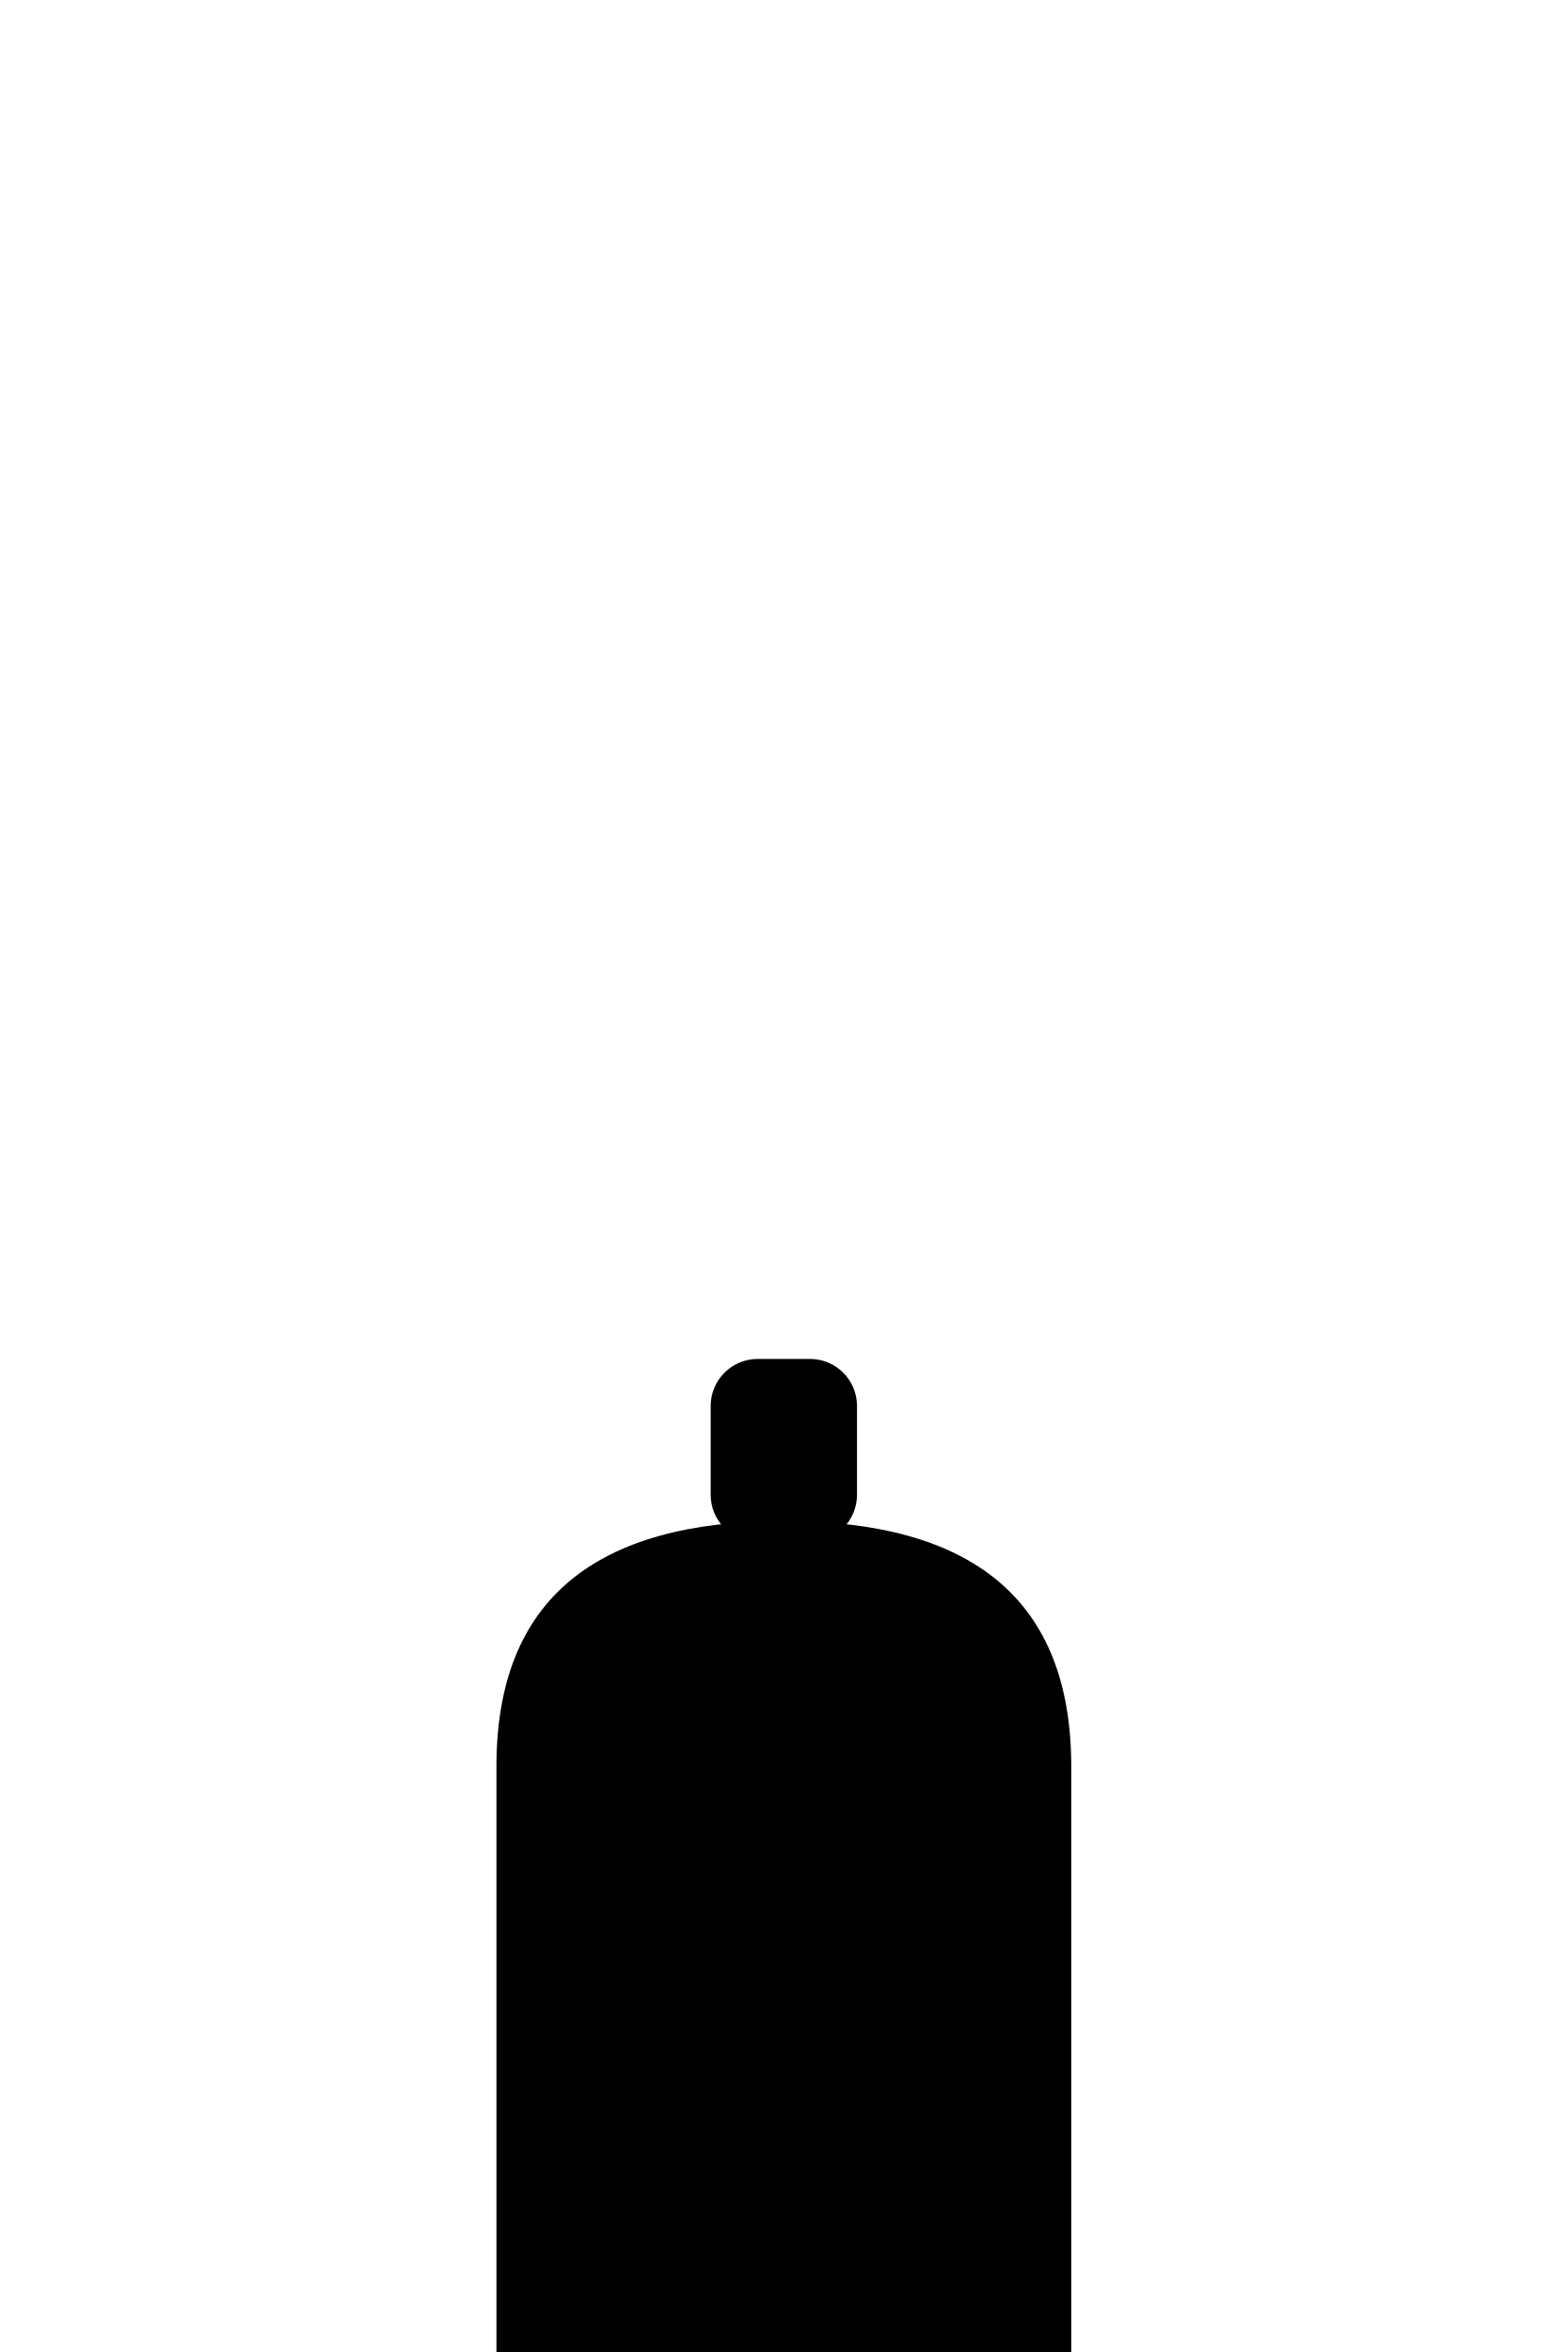
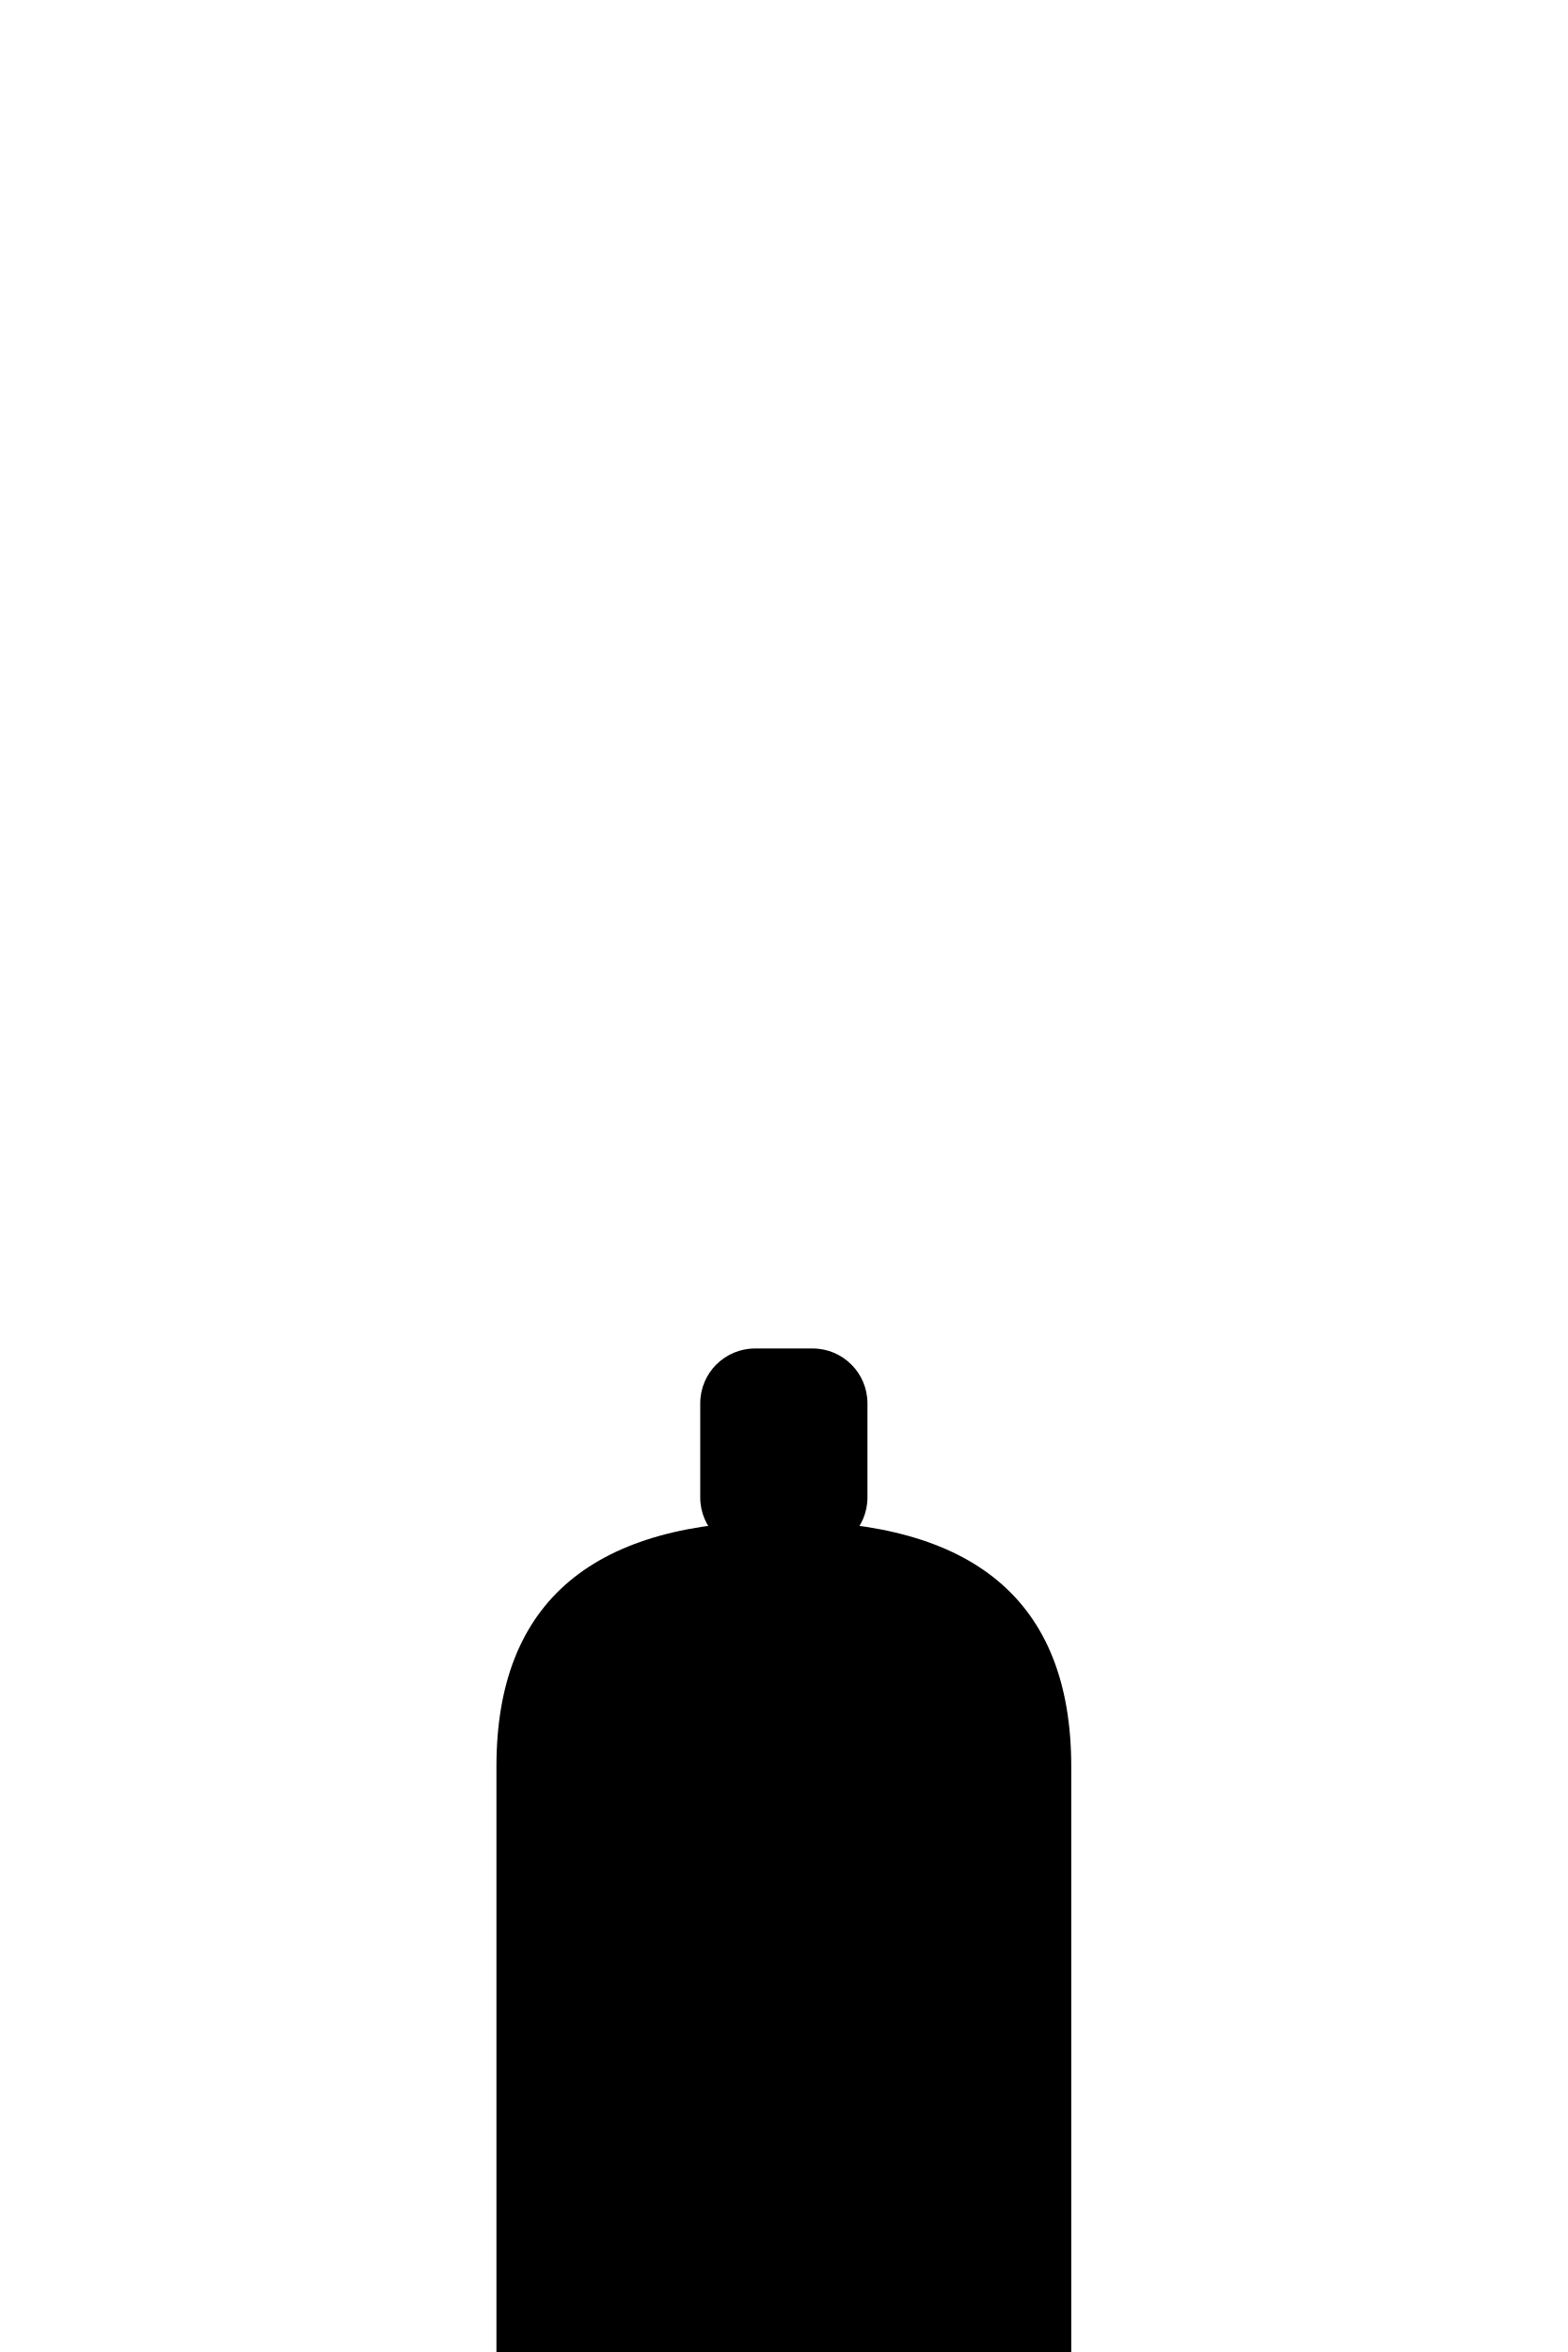
<svg xmlns="http://www.w3.org/2000/svg" width="600" height="900" viewBox="0 0 600 900">
+   <path id="line" d="M289 516 H311 A21 21 0 0 1 332 537 V573 A21 21 0 0 1 311 594 H289 A21 21 0 0 1 268 573 V537 A21 21 0 0 1 289 516 Z" fill="#000" />
  <path id="skin" d="M290 520 H310 A18 18 0 0 1 328 538 V572 A18 18 0 0 1 310 590 H290 A18 18 0 0 1 272 572 V538 A18 18 0 0 1 290 520 Z" fill="#000" />
  <path id="shirt" d="M190 900 V676 C190 612 228 582 300 582 C372 582 410 612 410 676 V900 Z" fill="#000" />
</svg>
